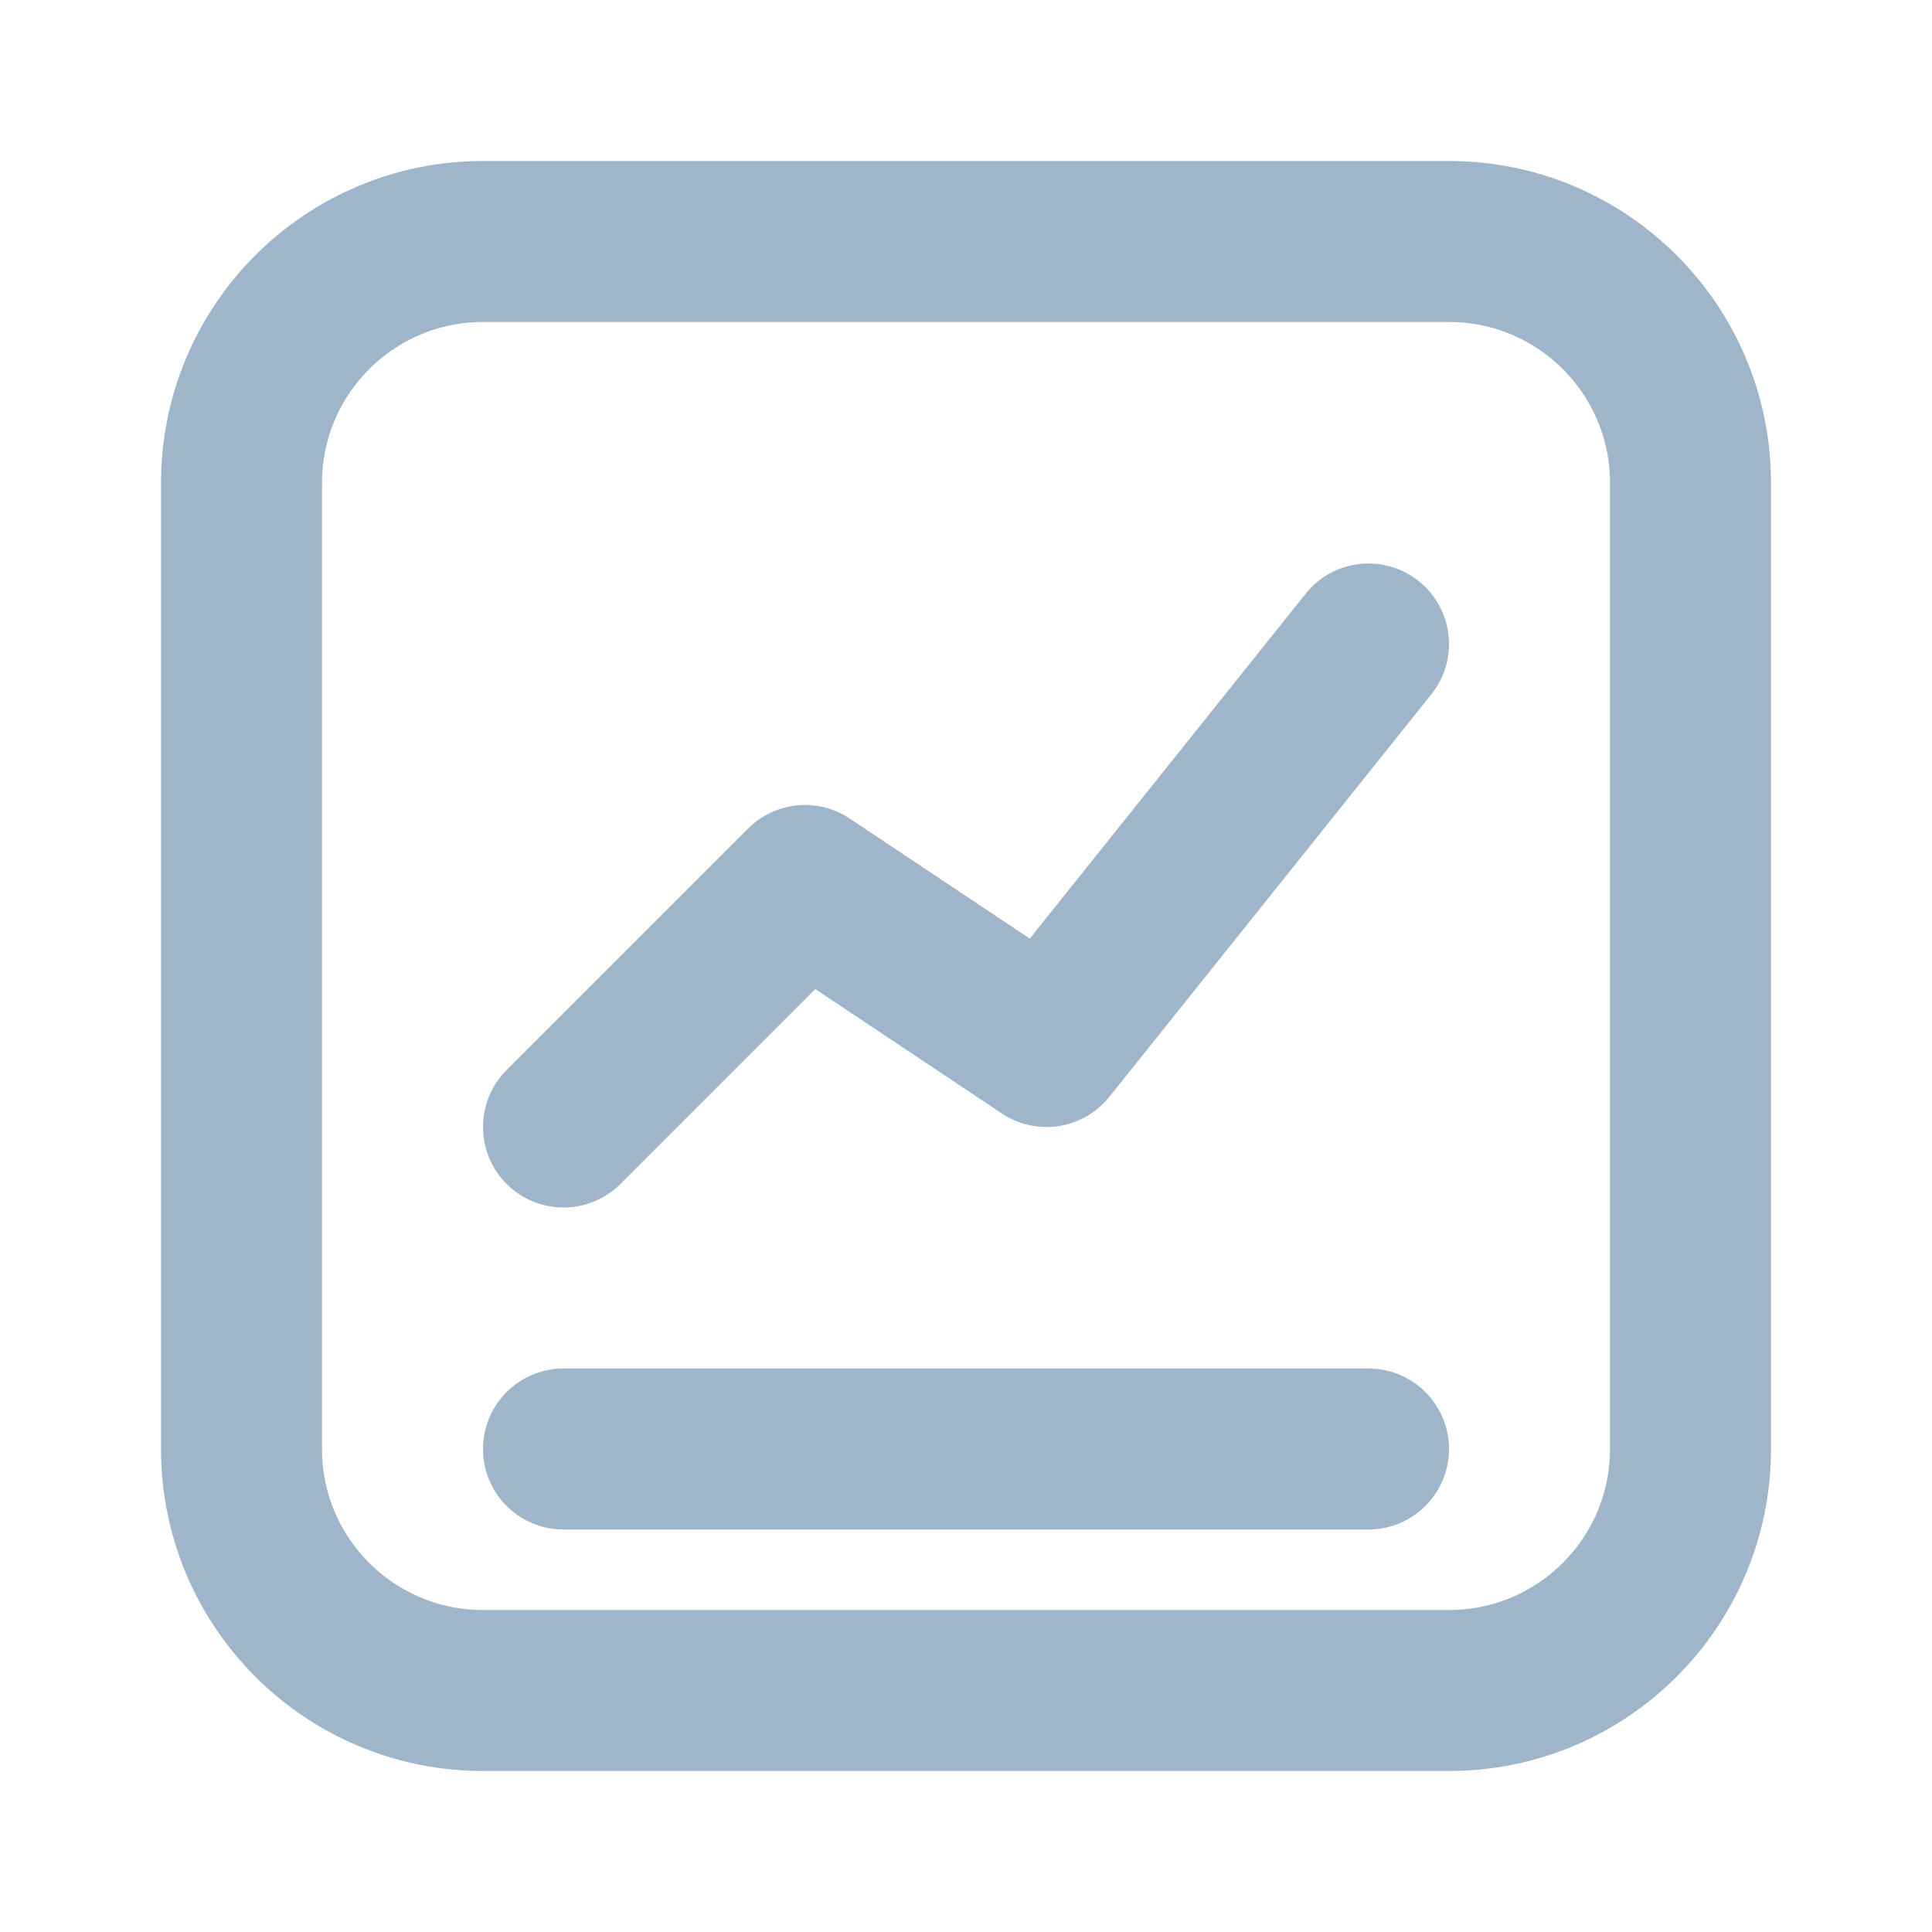
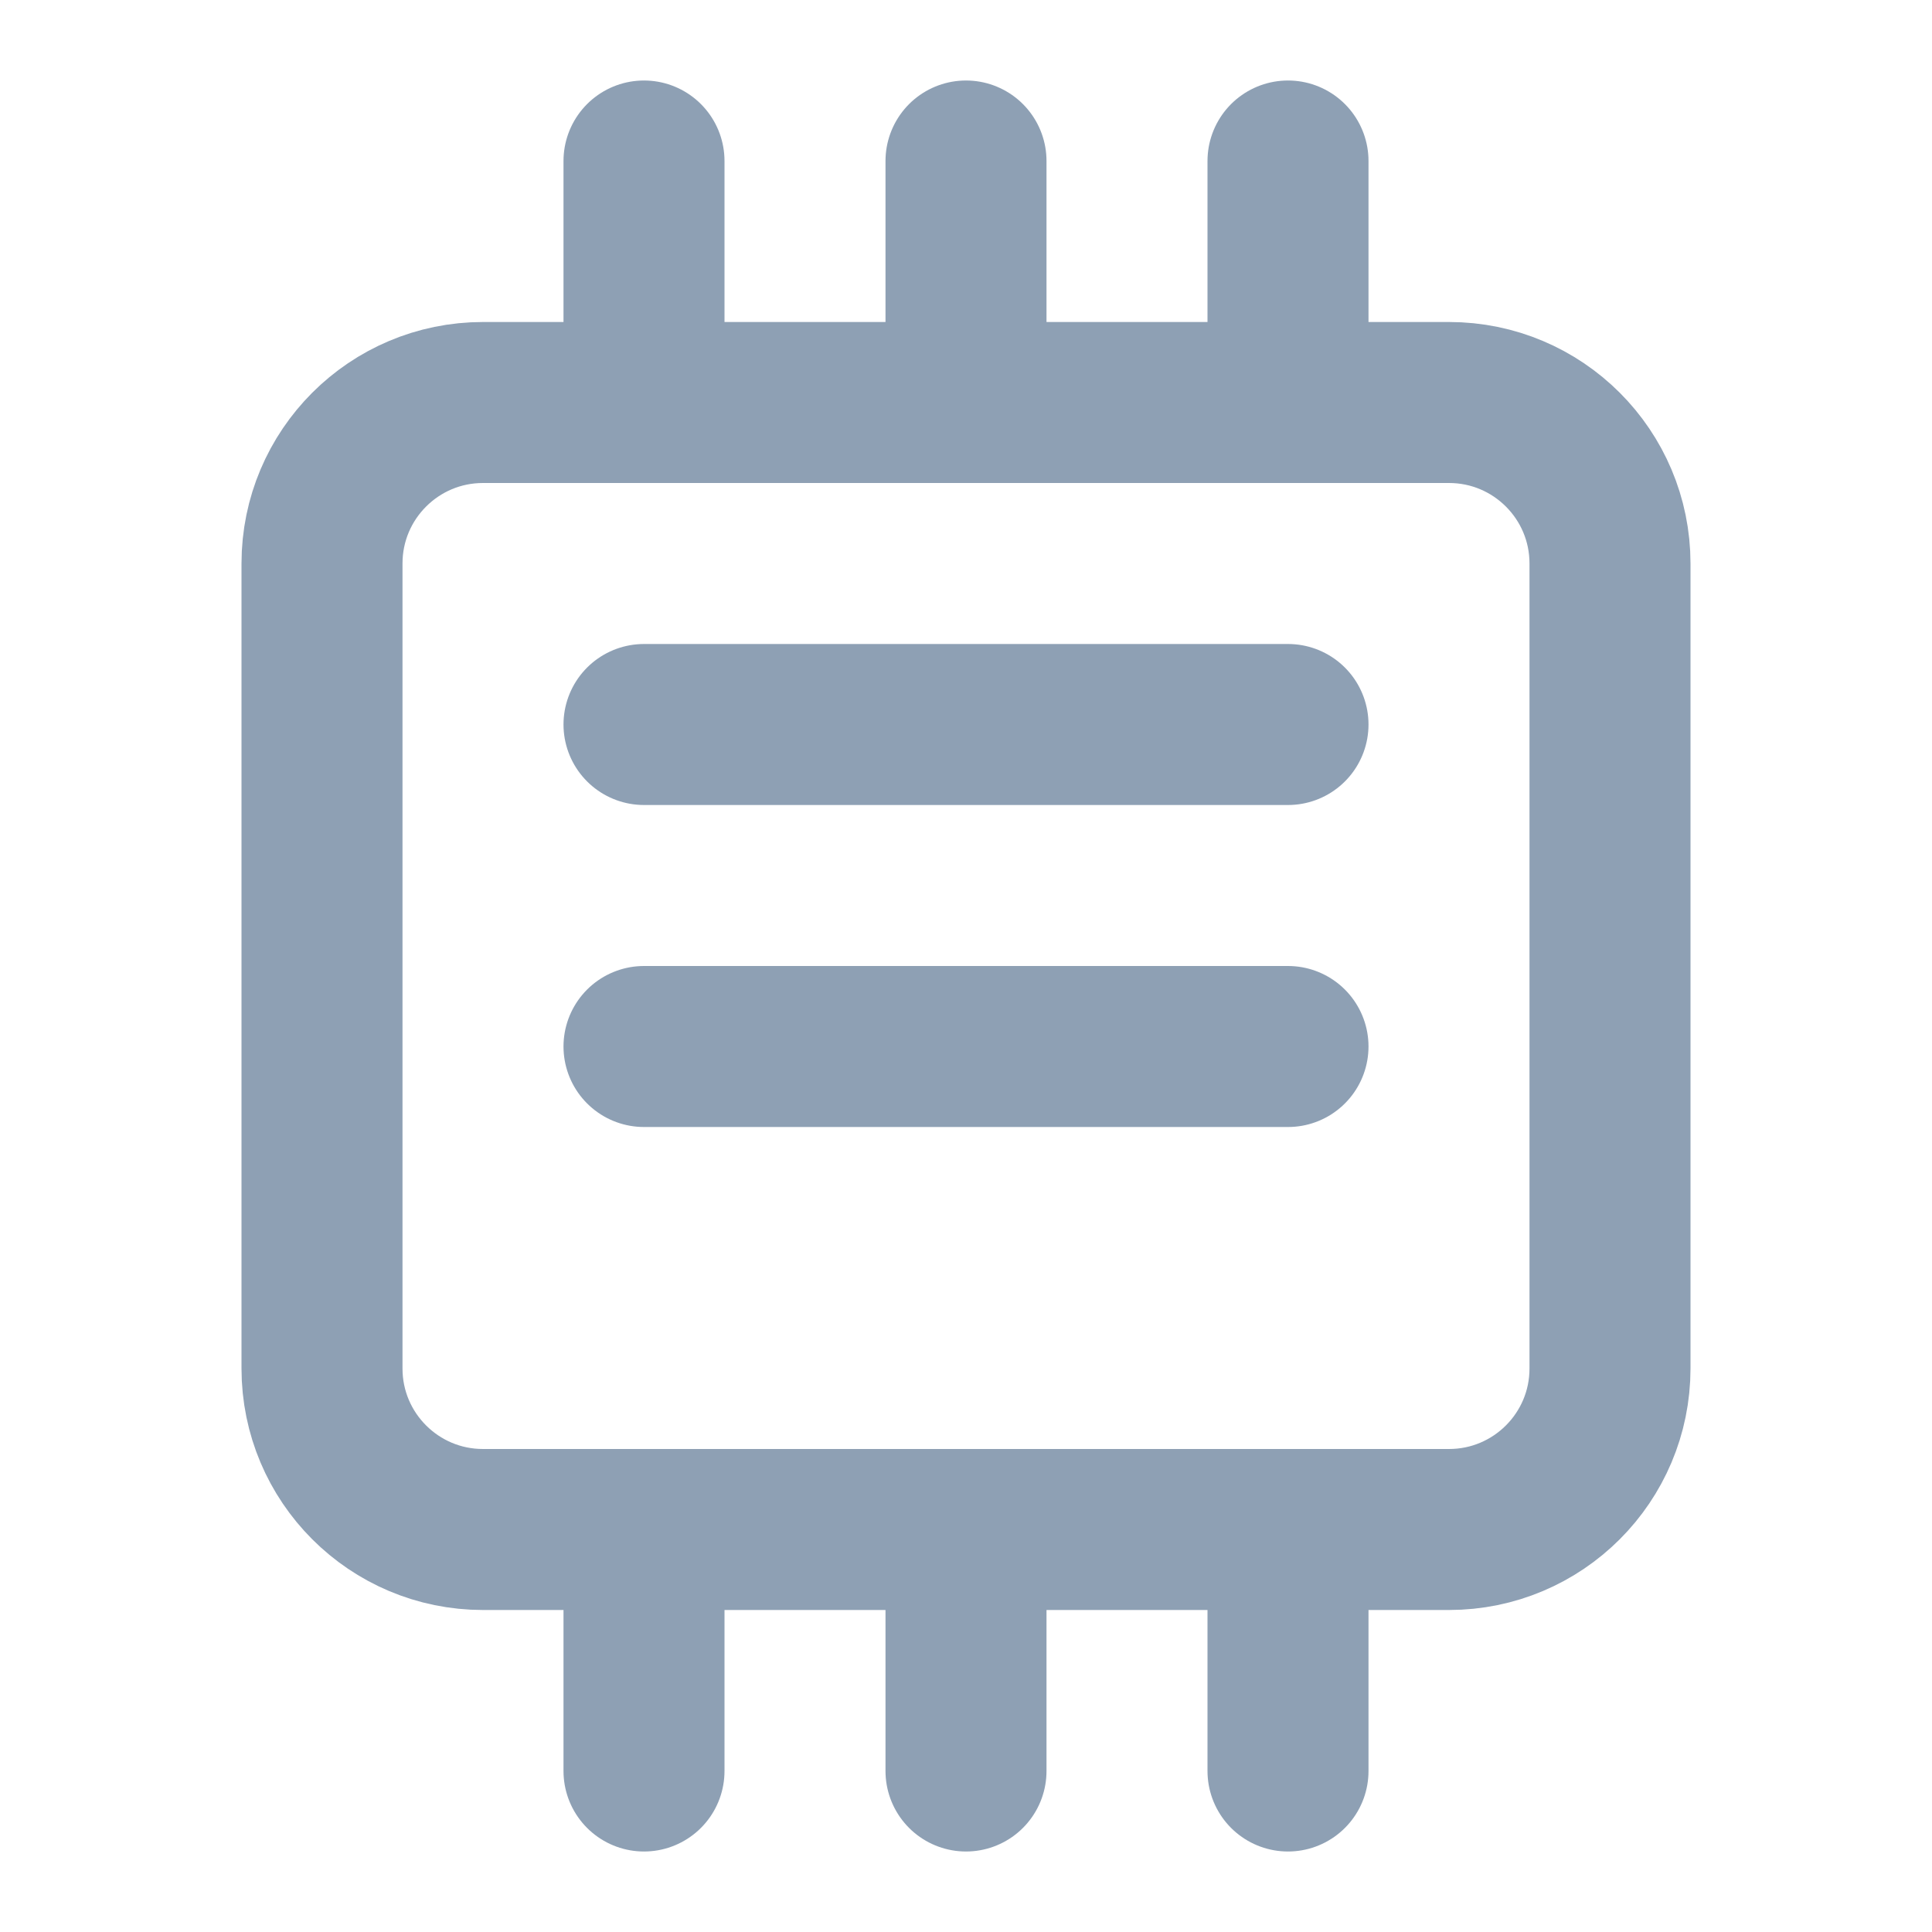
- <svg xmlns="http://www.w3.org/2000/svg" viewBox="0 0 24 24" fill="none" stroke="#9fb5c9" stroke-width="2" stroke-linecap="round" stroke-linejoin="round">
-   <rect x="3" y="3" width="18" height="18" rx="3" />
-   <path d="M7 14l3-3 3 2 4-5" />
-   <path d="M7 18h10" />
+ <svg xmlns="http://www.w3.org/2000/svg" width="24" height="24" viewBox="0 0 24 24" fill="none" stroke="#8ea0b4" stroke-width="2" stroke-linecap="round" stroke-linejoin="round">
+   <rect x="4" y="5" width="16" height="14" rx="2" />
+   <path d="M8 9h8" />
+   <path d="M8 13h8" />
+   <path d="M8 19v3" />
+   <path d="M12 19v3" />
+   <path d="M16 19v3" />
+   <path d="M8 2v3" />
+   <path d="M12 2v3" />
+   <path d="M16 2v3" />
</svg>
